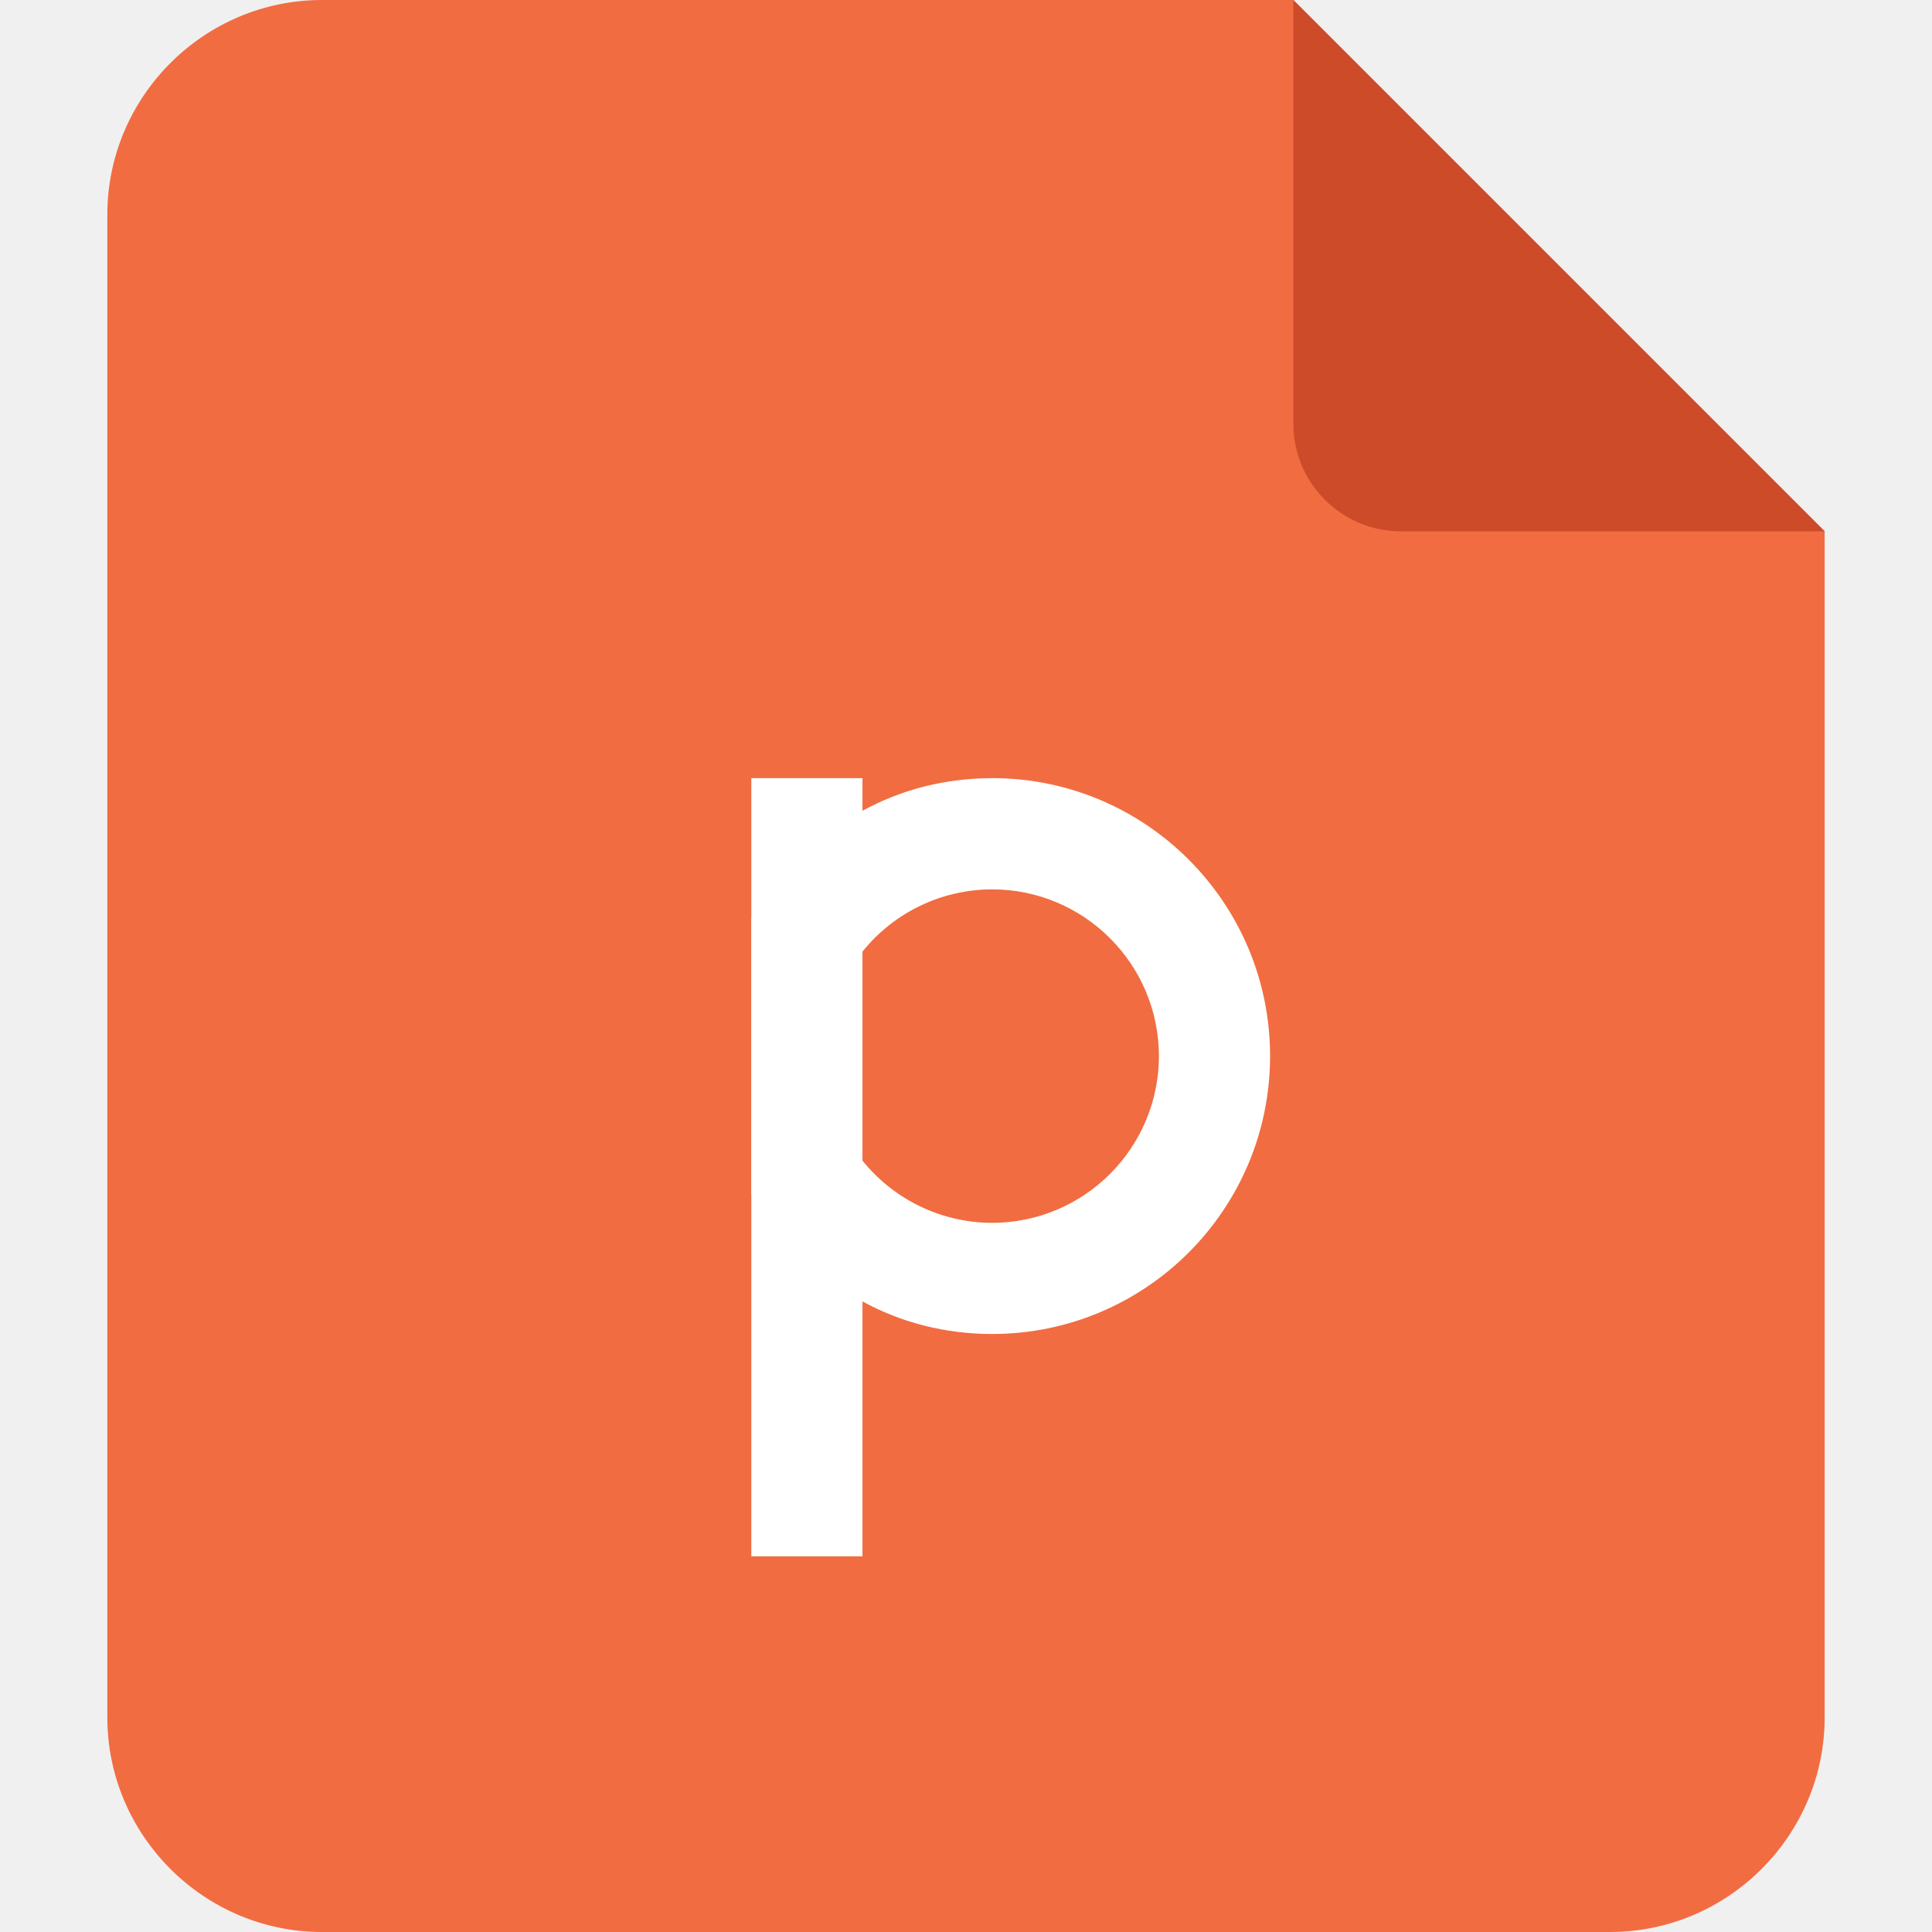
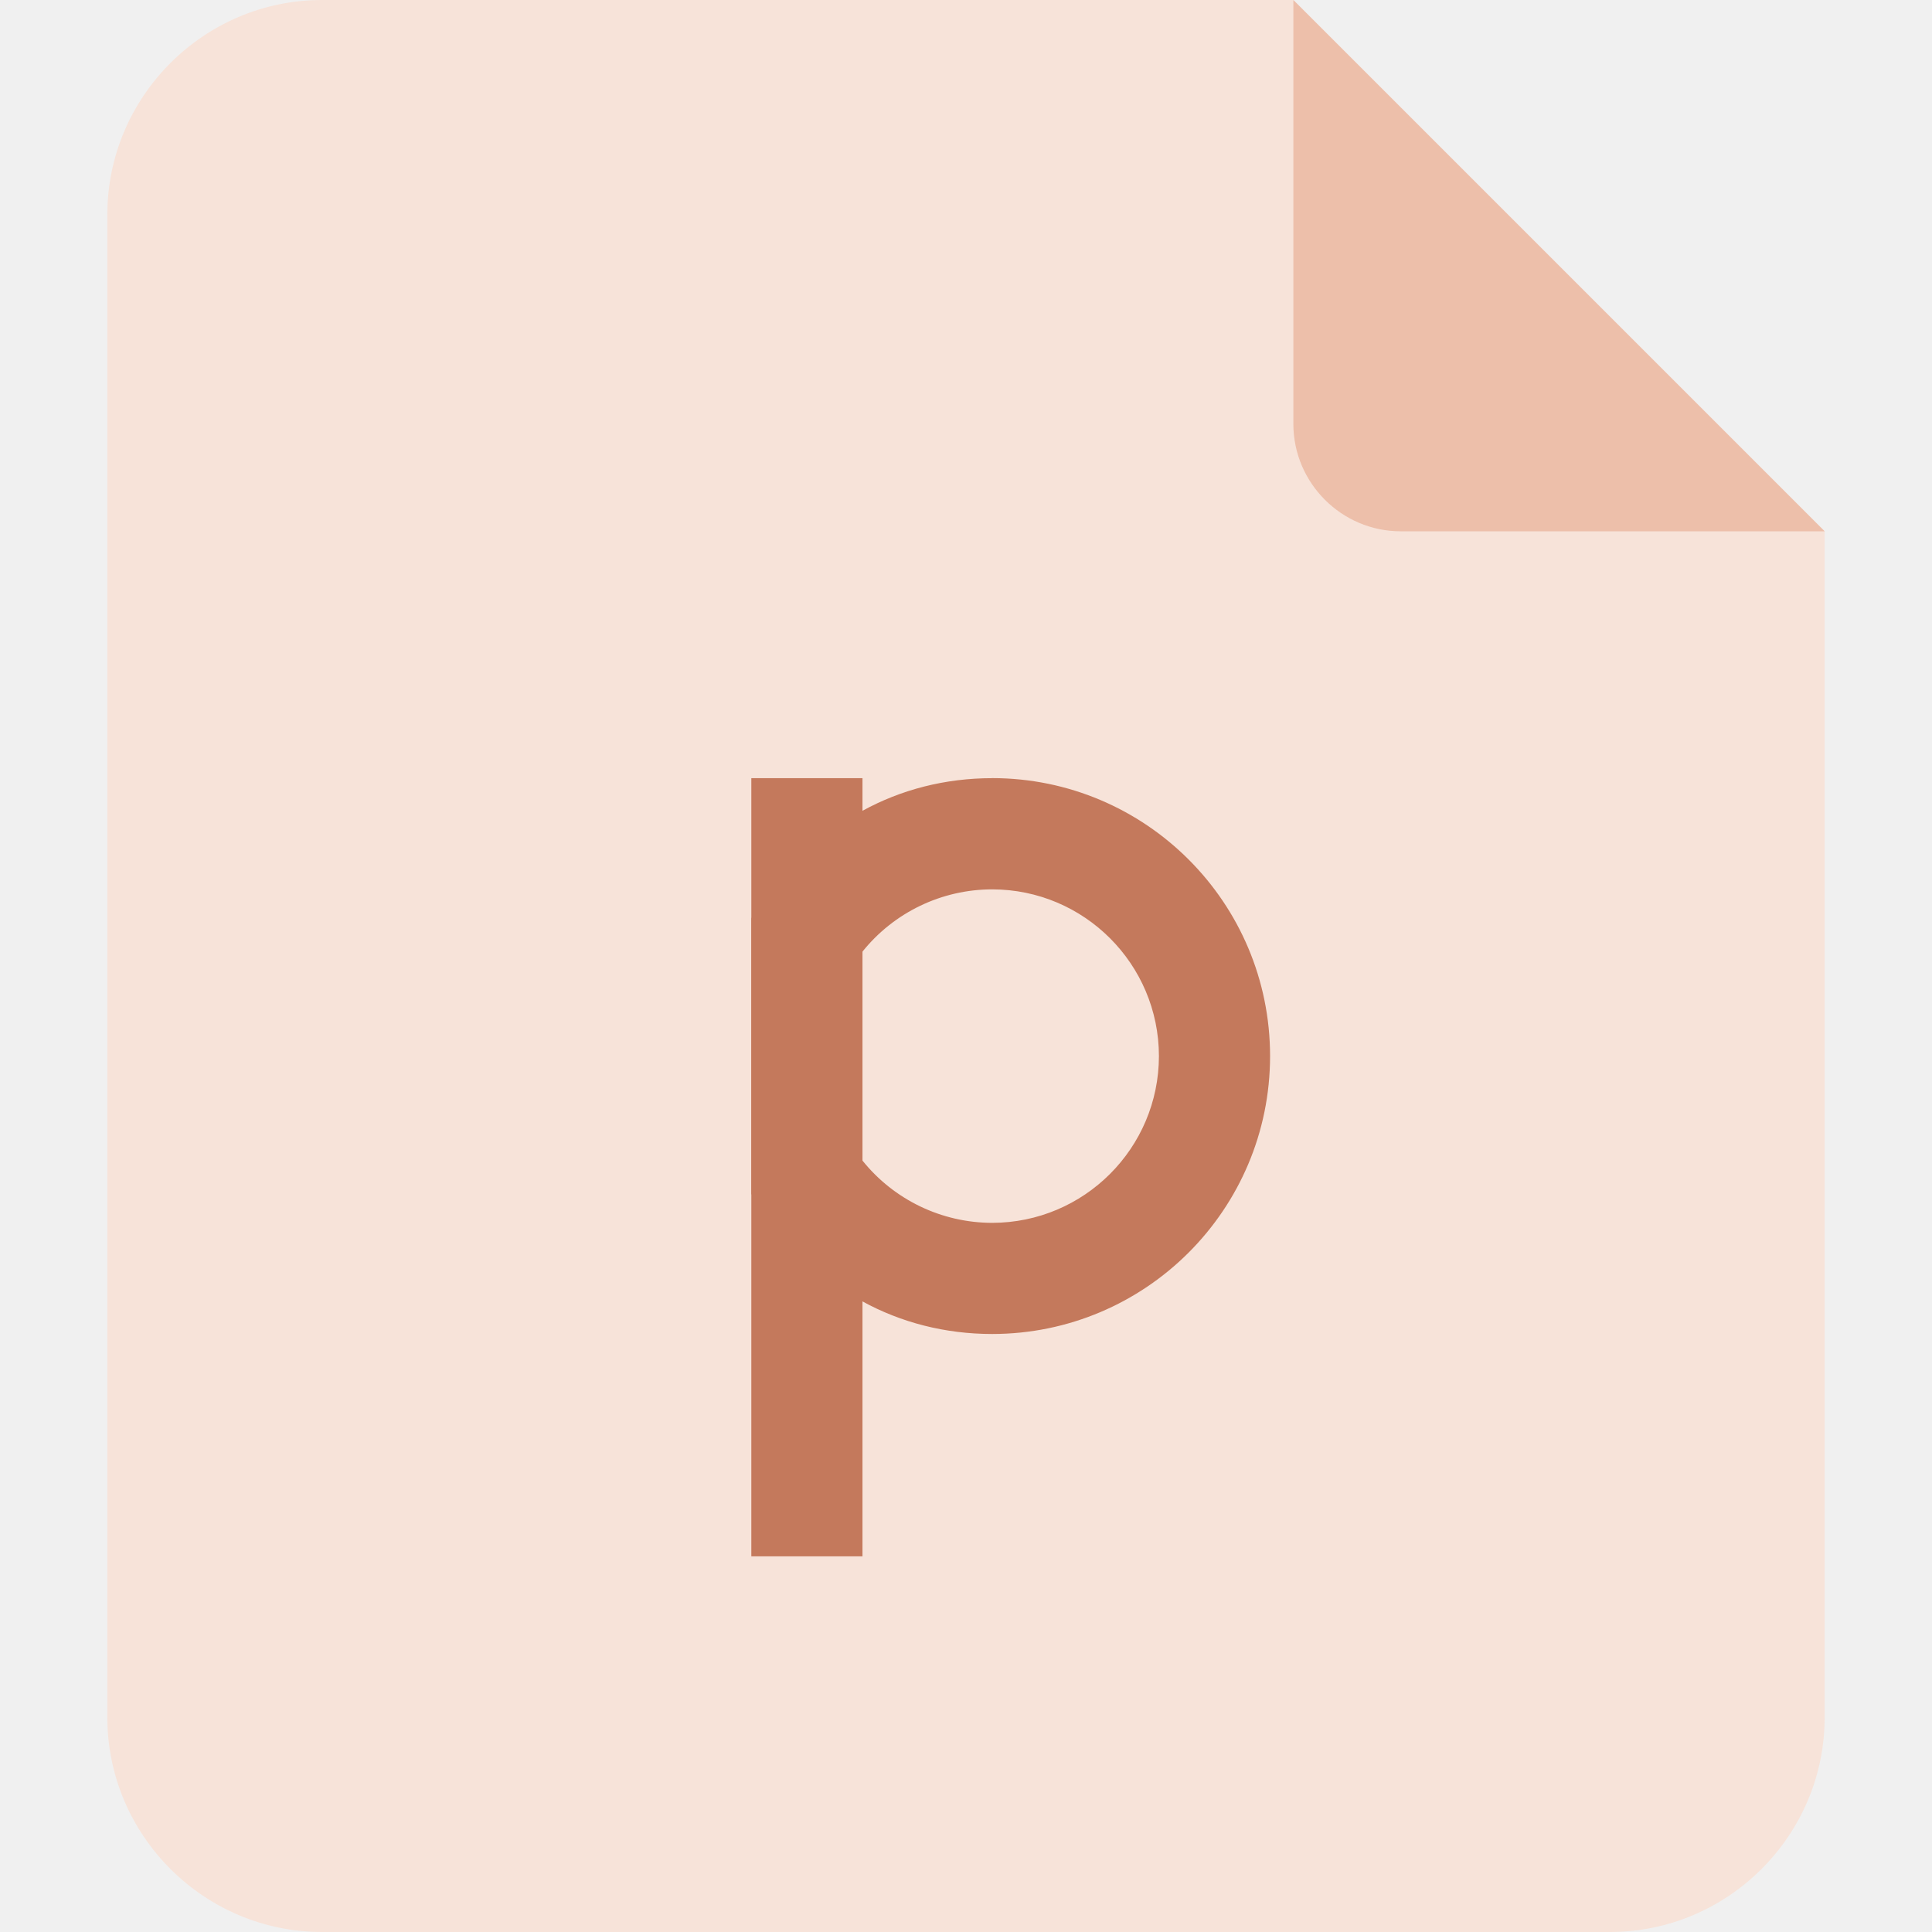
<svg xmlns="http://www.w3.org/2000/svg" t="1780592113677" class="icon" viewBox="0 0 1024 1024" version="1.1" p-id="2557" width="200" height="200">
-   <path d="M967.111 281.6V910.222c0 62.578-51.2 113.778-113.778 113.778H170.667c-62.578 0-113.778-51.2-113.778-113.778V113.778c0-62.578 51.2-113.778 113.778-113.778h514.844L967.111 281.6z" fill="#F16C41" p-id="2558" />
-   <path d="M685.511 224.711V0L967.111 281.6H742.4c-31.289 0-56.889-25.6-56.889-56.889" fill="#CD4B29" p-id="2559" />
-   <path d="M525.881 648.135a88.32 88.32 0 0 1-68.75-32.996 87.04 87.04 0 0 1-19.627-55.381c0-21.049 7.253-40.249 19.627-55.381a88.235 88.235 0 0 1 68.75-32.996 88.491 88.491 0 0 1 88.377 88.377 88.519 88.519 0 0 1-88.377 88.377m0-235.691c-24.946 0-48.327 6.087-68.75 17.294a143.076 143.076 0 0 0-58.88 56.946v146.119a143.132 143.132 0 0 0 58.88 56.974c20.423 11.179 43.804 17.266 68.75 17.266a147.342 147.342 0 0 0 147.285-147.285 147.342 147.342 0 0 0-147.285-147.342" fill="#FFFFFF" p-id="2560" />
-   <path d="M398.222 824.889h58.908V412.444H398.222z" fill="#FFFFFF" p-id="2561" />
+   <path d="M967.111 281.6V910.222c0 62.578-51.2 113.778-113.778 113.778H170.667c-62.578 0-113.778-51.2-113.778-113.778V113.778c0-62.578 51.2-113.778 113.778-113.778h514.844L967.111 281.6z" fill="#f7e3d9" p-id="2558" />
+   <path d="M685.511 224.711V0L967.111 281.6H742.4c-31.289 0-56.889-25.6-56.889-56.889" fill="#edbfaa" p-id="2559" />
+   <path d="M525.881 648.135a88.32 88.32 0 0 1-68.75-32.996 87.04 87.04 0 0 1-19.627-55.381c0-21.049 7.253-40.249 19.627-55.381a88.235 88.235 0 0 1 68.75-32.996 88.491 88.491 0 0 1 88.377 88.377 88.519 88.519 0 0 1-88.377 88.377m0-235.691c-24.946 0-48.327 6.087-68.75 17.294a143.076 143.076 0 0 0-58.88 56.946v146.119a143.132 143.132 0 0 0 58.88 56.974c20.423 11.179 43.804 17.266 68.75 17.266a147.342 147.342 0 0 0 147.285-147.285 147.342 147.342 0 0 0-147.285-147.342" fill="#c4795c" p-id="2560" />
+   <path d="M398.222 824.889h58.908V412.444H398.222z" fill="#c4795c" p-id="2561" />
</svg>
